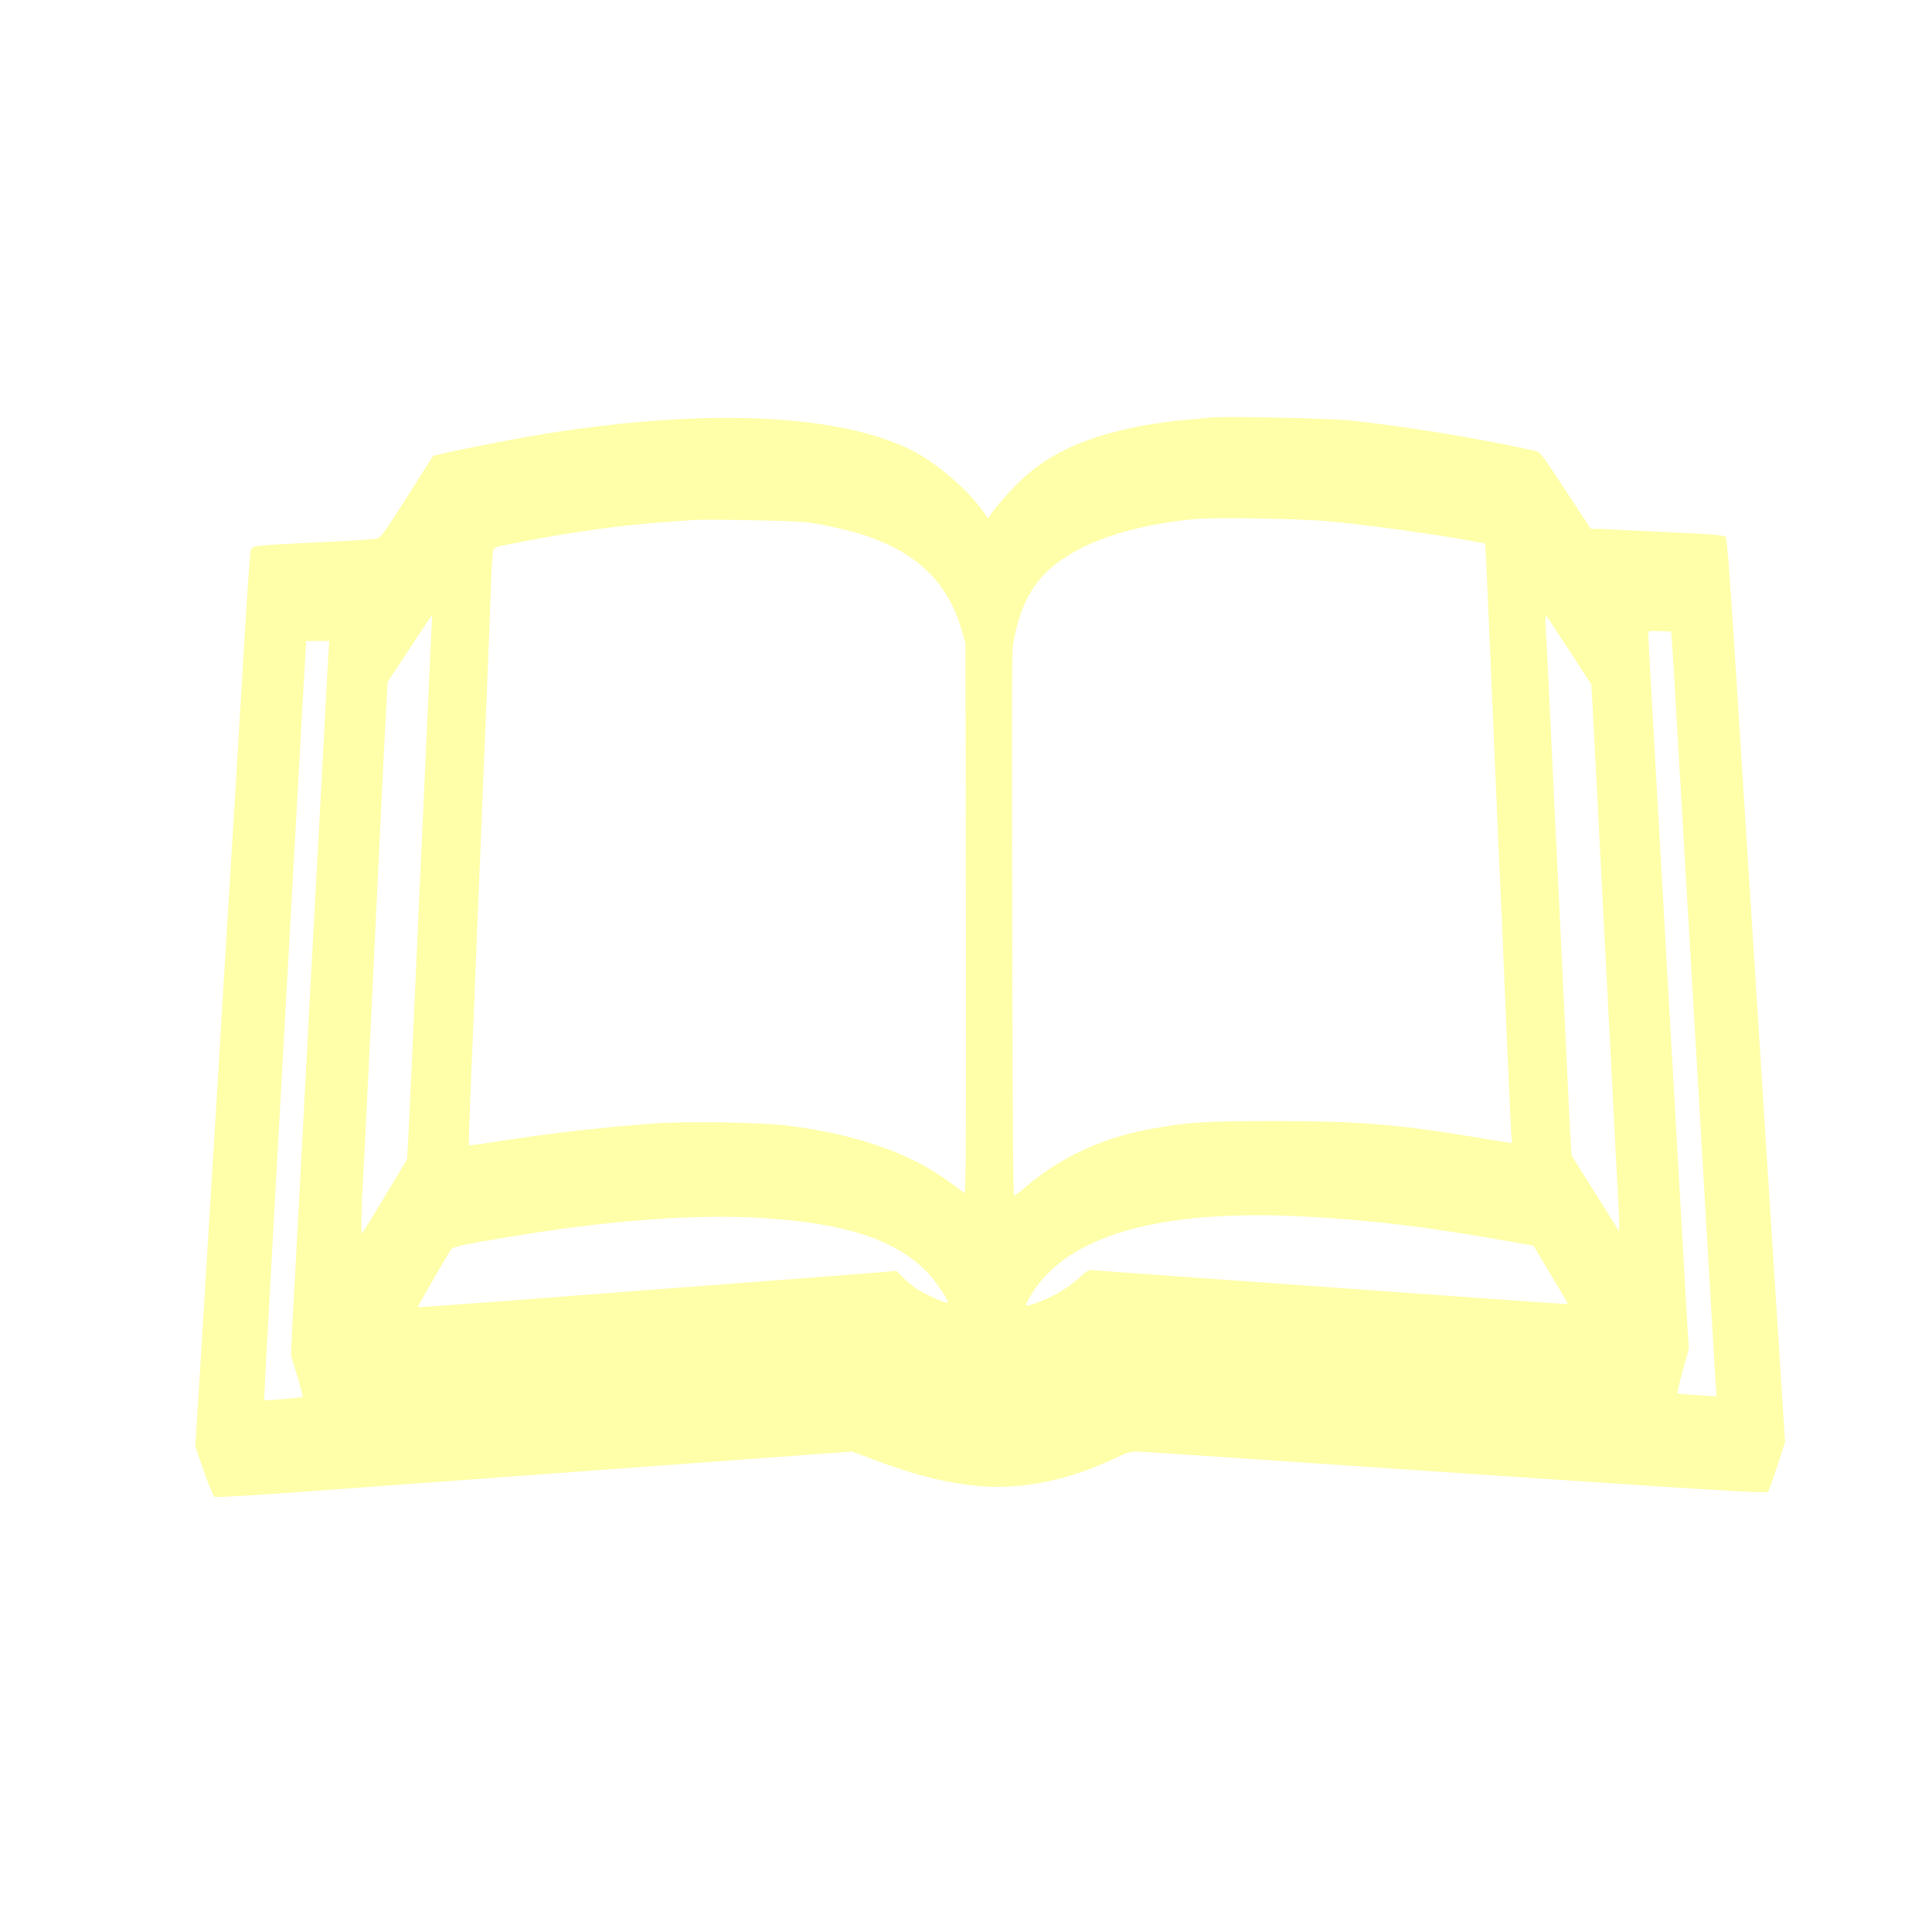
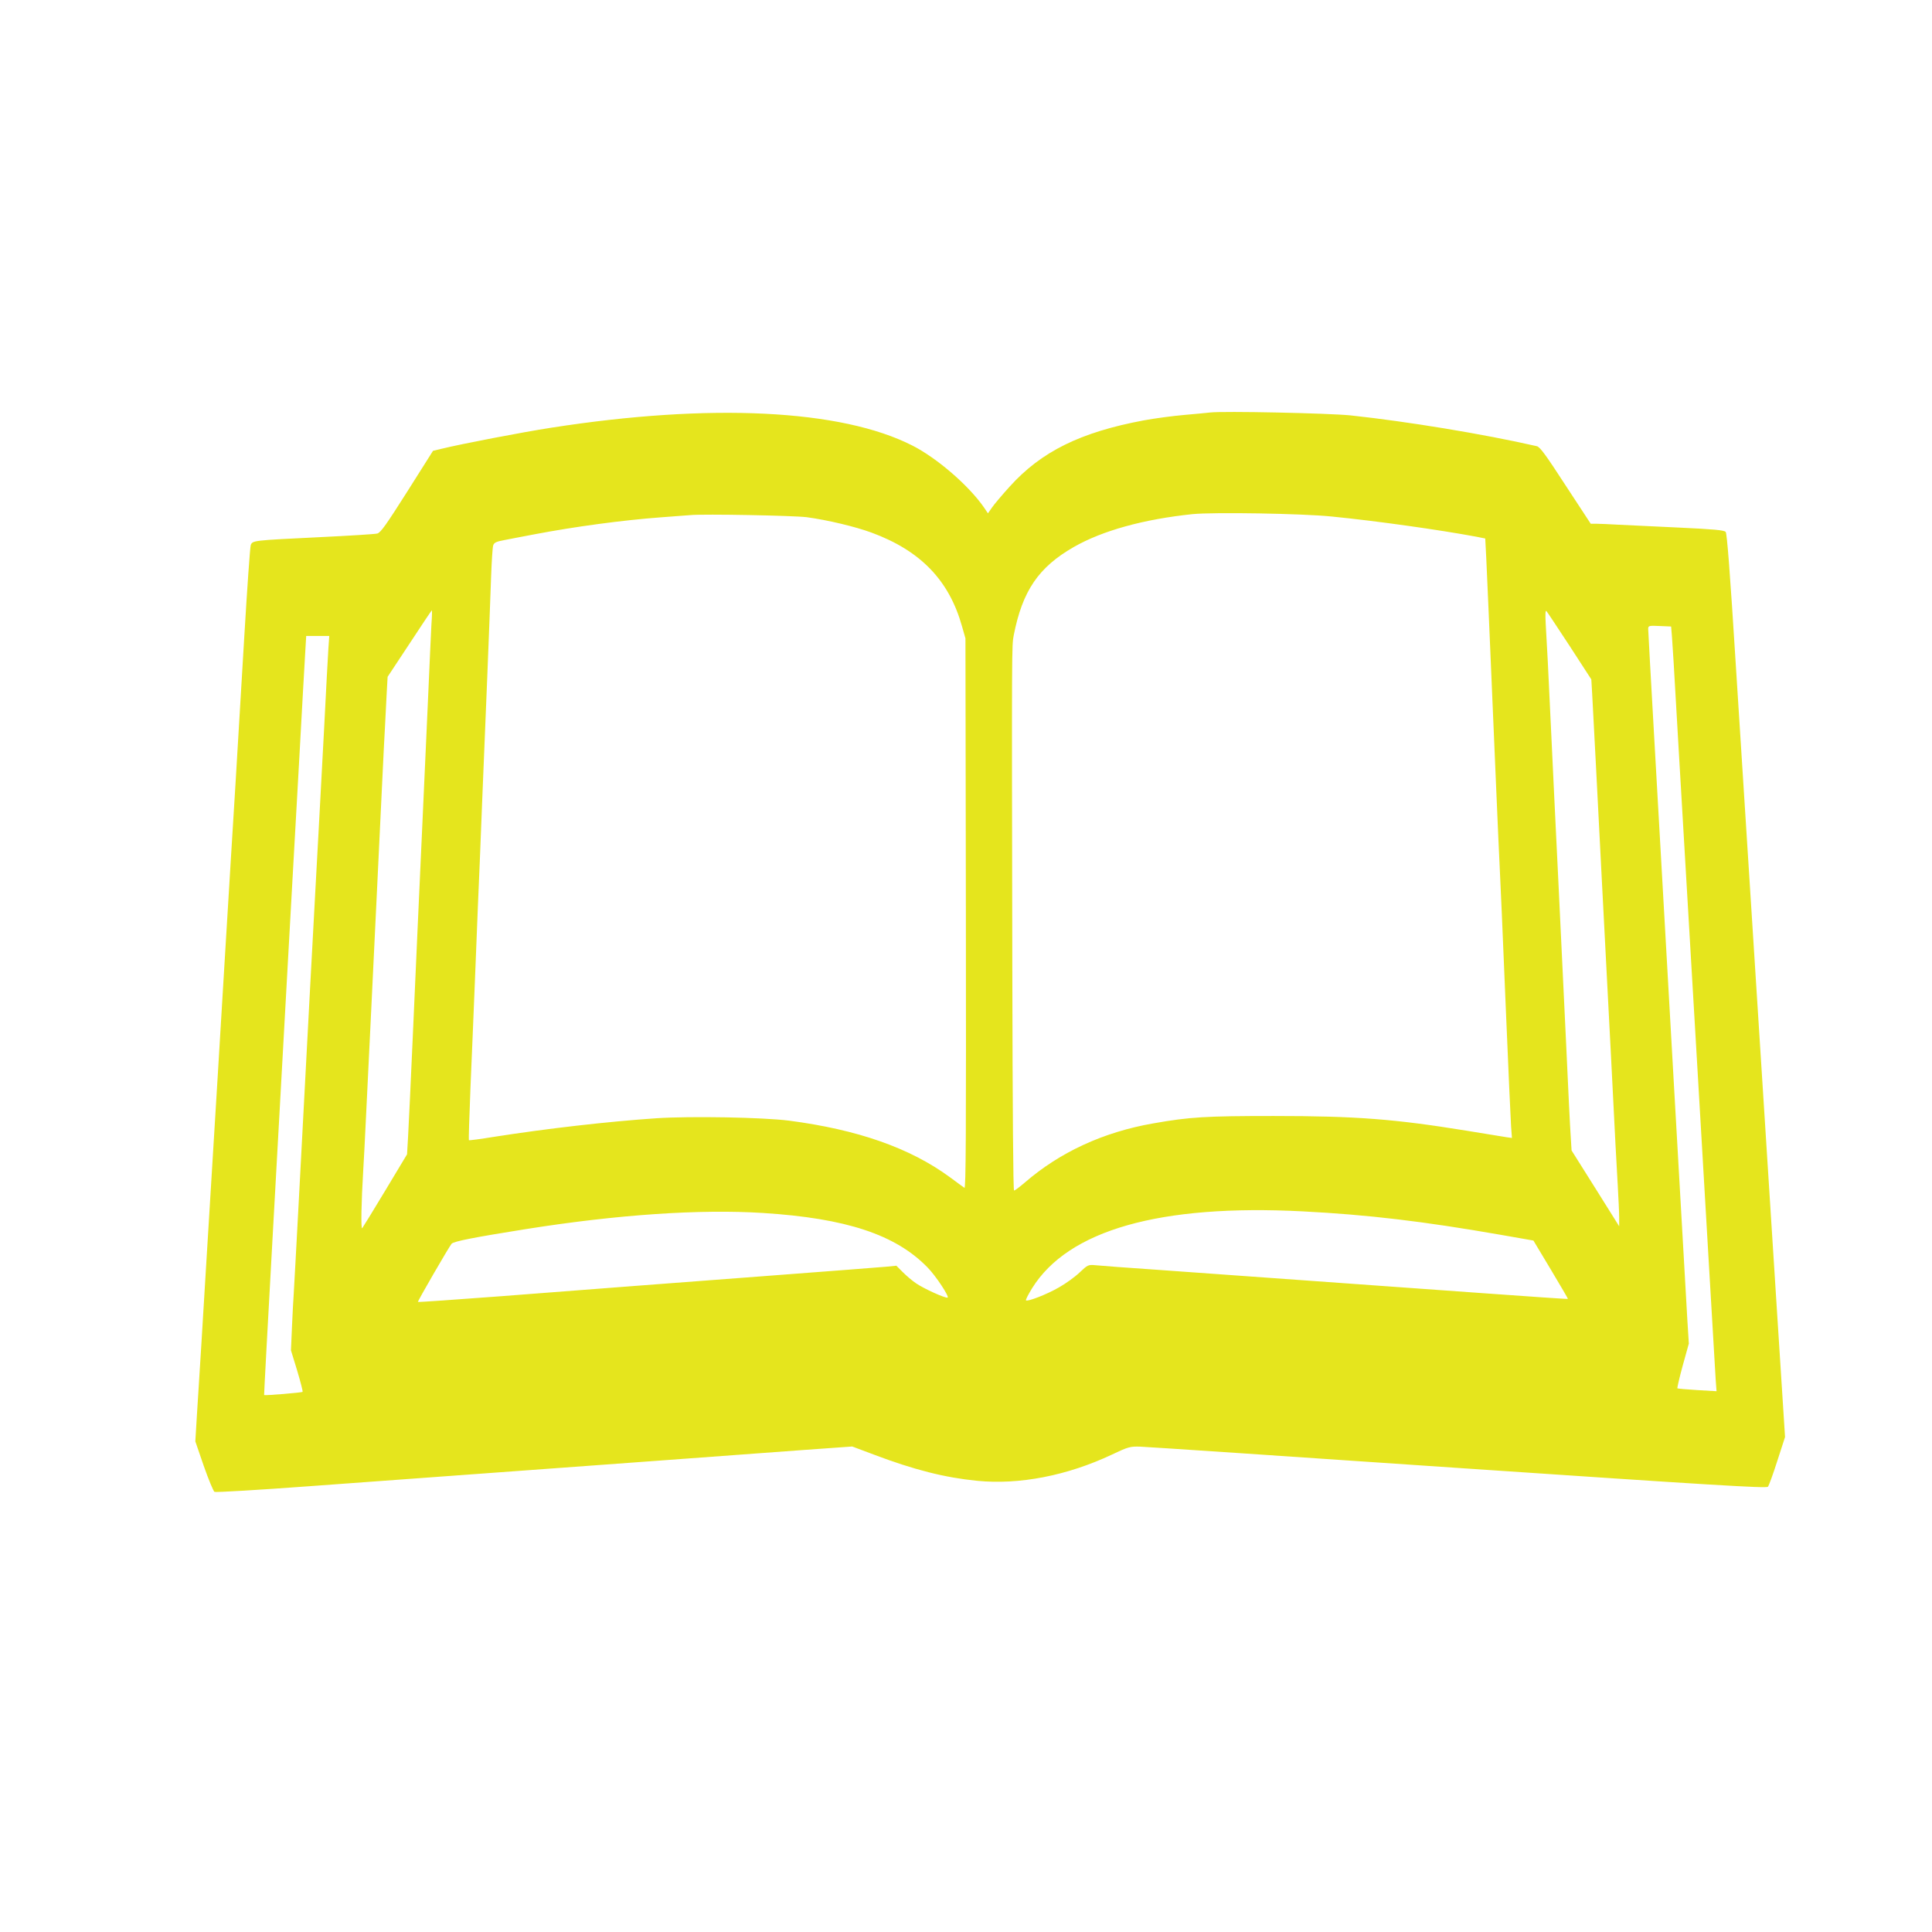
- <svg xmlns="http://www.w3.org/2000/svg" width="40" height="40" style="vector-effect: non-scaling-stroke;" stroke="null" version="1.0" preserveAspectRatio="xMidYMid meet">
+ <svg xmlns="http://www.w3.org/2000/svg" width="40" height="40" preserveAspectRatio="xMidYMid meet" version="1.0" stroke="null">
  <g stroke="null">
-     <g stroke="null" transform="translate(0 1280) scale(0.1 -0.1)" fill="#000000" id="svg_1">
-       <path fill="#ffffaa" stroke="null" d="m250.509,12713.542c-0.571,-0.066 -2.944,-0.299 -5.258,-0.498c-2.313,-0.199 -6.099,-0.697 -8.442,-1.128c-13.099,-2.456 -21.211,-6.438 -27.791,-13.739c-1.592,-1.759 -3.245,-3.717 -3.665,-4.347l-0.811,-1.161l-0.781,1.161c-3.125,4.546 -9.764,10.287 -14.872,12.876c-14.722,7.5 -41.821,8.827 -74.779,3.684c-6.009,-0.929 -18.597,-3.352 -22.653,-4.347l-1.803,-0.431l-5.348,-8.462c-4.296,-6.77 -5.498,-8.495 -6.189,-8.661c-0.451,-0.133 -5.889,-0.465 -12.078,-0.763c-13.55,-0.664 -13.76,-0.664 -14.121,-1.626c-0.15,-0.398 -0.751,-9.026 -1.352,-19.148c-0.601,-10.121 -1.412,-23.727 -1.803,-30.199c-0.421,-6.471 -1.472,-24.159 -2.404,-39.325c-0.901,-15.132 -1.863,-30.763 -2.103,-34.679c-0.24,-3.916 -0.991,-16.095 -1.652,-27.046c-0.661,-10.951 -1.262,-20.874 -1.352,-22.068c-0.06,-1.195 -0.3,-4.613 -0.481,-7.633l-0.33,-5.476l1.743,-5.077c0.991,-2.821 1.983,-5.21 2.223,-5.376c0.24,-0.133 9.254,0.398 19.979,1.195c33.199,2.423 41.851,3.053 67.599,4.945c13.73,0.996 29.323,2.157 34.701,2.555l9.764,0.697l4.507,-1.692c8.352,-3.153 14.661,-4.745 21.331,-5.409c8.743,-0.863 18.657,1.062 27.881,5.409c3.425,1.626 3.816,1.726 5.919,1.659c1.232,-0.033 30.915,-2.024 65.917,-4.414c51.976,-3.518 63.753,-4.248 64.024,-3.883c0.21,0.232 1.082,2.655 1.953,5.376l1.592,4.911l-1.863,29.103c-3.275,51.338 -6.55,102.675 -8.322,130.617c-1.202,19.281 -1.833,27.345 -2.103,27.677c-0.3,0.365 -2.494,0.564 -9.644,0.896c-5.077,0.232 -10.726,0.498 -12.558,0.597c-1.803,0.1 -3.846,0.199 -4.537,0.199l-1.202,0l-5.198,7.931c-4.116,6.338 -5.318,7.998 -5.979,8.13c-11.056,2.522 -26.769,5.111 -38.546,6.372c-4.597,0.465 -26.379,0.929 -29.113,0.597l0,0zm25.237,-21.537c9.374,-0.929 22.263,-2.754 29.924,-4.181l1.833,-0.365l0.21,-4.015c0.09,-2.223 0.33,-7.102 0.481,-10.852c1.262,-29.435 2.103,-49.446 2.253,-52.101c0.33,-6.936 0.511,-10.951 1.352,-31.194c0.481,-11.582 0.961,-22.168 1.052,-23.528l0.18,-2.423l-0.991,0.133c-0.541,0.1 -4.296,0.697 -8.352,1.361c-14.902,2.423 -22.924,3.053 -39.959,3.053c-14.091,0 -17.426,-0.199 -24.937,-1.527c-10.335,-1.792 -19.378,-5.973 -26.649,-12.279c-1.052,-0.896 -2.013,-1.626 -2.193,-1.626c-0.18,0 -0.3,15.796 -0.361,46.227c-0.12,67.598 -0.12,66.503 0.3,68.76c1.803,9.192 5.138,14.071 12.438,18.252c5.919,3.385 14.421,5.741 24.576,6.803c4.326,0.431 22.743,0.133 28.842,-0.498l0,0zm-108.759,-0.133c4.416,-0.597 10.065,-1.958 13.43,-3.186c10.185,-3.75 16.104,-9.889 18.777,-19.48l0.691,-2.423l0.09,-57.012c0.06,-45.962 0,-56.979 -0.3,-56.747c-0.21,0.133 -1.562,1.128 -3.004,2.19c-8.262,6.073 -19.108,9.856 -33.289,11.714c-5.558,0.697 -20.34,0.962 -27.49,0.498c-10.155,-0.697 -22.353,-2.091 -33.619,-3.849c-2.824,-0.465 -5.138,-0.763 -5.198,-0.697c-0.06,0.066 0.09,4.945 0.33,10.852c0.27,5.907 0.661,15.995 0.931,22.367c0.24,6.405 0.511,13.175 0.601,15.099c0.391,8.894 0.481,11.515 0.901,22.068c0.24,6.206 0.721,17.787 1.052,25.719c0.33,7.931 0.661,17.124 0.781,20.409c0.12,3.285 0.3,6.272 0.451,6.67c0.18,0.531 0.631,0.763 2.283,1.062c1.112,0.232 3.996,0.763 6.399,1.228c8.232,1.56 17.996,2.887 25.988,3.484c2.644,0.199 5.408,0.398 6.159,0.465c2.914,0.265 21.331,-0.1 24.035,-0.431l0,0zm-77.664,-22.168c-0.09,-1.626 -0.421,-9.026 -0.751,-16.526c-0.33,-7.467 -0.811,-17.92 -1.052,-23.23c-0.541,-11.416 -1.472,-32.522 -2.103,-46.625c-0.481,-10.686 -0.631,-13.871 -0.931,-19.745l-0.21,-3.617l-4.507,-7.5c-2.464,-4.115 -4.627,-7.599 -4.777,-7.799c-0.3,-0.299 -0.18,5.509 0.21,11.947c0.09,1.294 0.361,6.504 0.601,11.615c0.24,5.111 0.721,14.834 1.052,21.57c0.33,6.77 0.871,17.953 1.202,24.889c0.33,6.936 0.811,16.792 1.052,21.902c0.24,5.111 0.511,10.487 0.601,11.947c0.06,1.46 0.24,4.38 0.33,6.471l0.21,3.816l4.537,6.869c2.494,3.816 4.567,6.903 4.627,6.903c0.06,0 0.03,-1.294 -0.09,-2.887l0,0zm235.665,-4.513l4.477,-6.903l0.18,-3.053c0.09,-1.692 0.451,-8.363 0.781,-14.834c0.33,-6.471 0.871,-16.991 1.202,-23.396c1.773,-34.114 2.494,-47.687 2.854,-55.253c0.09,-1.726 0.3,-5.376 0.451,-8.13c0.15,-2.721 0.3,-5.774 0.3,-6.77l0,-1.792l-4.927,7.865l-4.927,7.832l-0.18,2.92c-0.12,1.593 -0.541,10.055 -0.931,18.816c-0.421,8.761 -1.172,24.292 -1.652,34.513c-0.511,10.221 -1.172,24.258 -1.502,31.194c-0.631,13.44 -0.781,16.427 -1.082,21.404c-0.12,2.223 -0.09,3.053 0.15,2.821c0.18,-0.199 2.313,-3.451 4.807,-7.234l0,0zm21.181,1.825c0.09,-1.228 0.24,-3.484 0.33,-5.044c0.09,-1.56 0.631,-10.885 1.202,-20.741c1.052,-17.721 1.412,-24.059 3.756,-63.882c0.661,-11.217 1.412,-23.927 1.652,-28.207c0.24,-4.281 0.511,-8.927 0.601,-10.287c0.09,-1.361 0.421,-7.102 0.751,-12.776c0.33,-5.641 0.661,-11.383 0.751,-12.743l0.18,-2.423l-3.996,0.232c-2.193,0.133 -4.056,0.299 -4.116,0.365c-0.06,0.066 0.421,2.19 1.112,4.712l1.262,4.546l-0.3,4.812c-0.15,2.655 -1.502,26.316 -3.004,52.599c-1.502,26.283 -3.245,57.245 -3.906,68.826c-0.661,11.582 -1.202,21.371 -1.202,21.736c0,0.664 0.15,0.697 2.373,0.597l2.373,-0.1l0.18,-2.223l0,0zm-278.177,-2.29c-0.09,-1.427 -0.511,-8.993 -0.901,-16.858c-0.781,-14.402 -1.502,-28.174 -1.803,-33.351c-0.21,-3.717 -1.622,-29.933 -3.455,-64.711c-0.481,-9.226 -0.961,-17.655 -1.022,-18.75c-0.09,-1.095 -0.24,-4.181 -0.361,-6.836l-0.21,-4.845l1.292,-4.215c0.691,-2.323 1.202,-4.281 1.112,-4.38c-0.15,-0.166 -7.811,-0.796 -7.962,-0.664c-0.03,0.066 0.751,14.635 1.743,32.422c0.991,17.787 2.283,40.917 2.854,51.404c0.571,10.487 1.112,20.21 1.202,21.57c0.09,1.361 0.691,12.212 1.352,24.059c0.661,11.88 1.262,22.964 1.382,24.657l0.18,3.053l2.404,0l2.373,0l-0.18,-2.555l0,0zm201.745,-116.58c13.49,-0.697 24.937,-2.057 40.92,-4.845l6.82,-1.195l3.605,-6.007c1.983,-3.319 3.575,-6.04 3.545,-6.073c-0.03,-0.066 -8.052,0.498 -17.786,1.195c-18.267,1.327 -46.989,3.385 -66.998,4.812c-6.279,0.431 -12.138,0.863 -13.009,0.962c-1.532,0.133 -1.622,0.1 -3.305,-1.493c-0.931,-0.896 -2.854,-2.29 -4.266,-3.086c-2.524,-1.46 -6.55,-3.02 -6.85,-2.688c-0.09,0.1 0.481,1.228 1.262,2.489c7.481,12.046 26.439,17.455 56.062,15.929zm-111.764,-0.332c17.215,-1.095 27.46,-4.48 34.07,-11.283c1.682,-1.692 4.567,-6.073 4.146,-6.239c-0.481,-0.166 -4.927,1.858 -6.52,2.953c-0.841,0.564 -2.073,1.626 -2.794,2.356l-1.292,1.294l-2.013,-0.199c-1.112,-0.1 -11.747,-0.929 -23.645,-1.825c-25.357,-1.925 -33.799,-2.555 -56.483,-4.314c-9.254,-0.697 -16.855,-1.228 -16.915,-1.161c-0.12,0.1 6.399,11.349 6.97,12.046c0.451,0.498 4.447,1.294 15.503,3.053c18.868,2.987 35.933,4.148 48.972,3.319l0,0z" id="svg_2" />
+     <g id="svg_1" fill="#000000" transform="translate(0 1280) scale(0.1 -0.1)" stroke="null">
+       <path id="svg_2" d="m250.509,12714.594c-0.571,-0.066 -2.944,-0.299 -5.258,-0.498c-2.313,-0.199 -6.099,-0.697 -8.442,-1.128c-13.099,-2.456 -21.211,-6.438 -27.791,-13.739c-1.592,-1.759 -3.245,-3.717 -3.665,-4.347l-0.811,-1.161l-0.781,1.161c-3.125,4.546 -9.764,10.287 -14.872,12.876c-14.722,7.5 -41.821,8.827 -74.779,3.684c-6.009,-0.929 -18.597,-3.352 -22.653,-4.347l-1.803,-0.431l-5.348,-8.462c-4.296,-6.77 -5.498,-8.495 -6.189,-8.661c-0.451,-0.133 -5.889,-0.465 -12.078,-0.763c-13.55,-0.664 -13.76,-0.664 -14.121,-1.626c-0.15,-0.398 -0.751,-9.026 -1.352,-19.148c-0.601,-10.121 -1.412,-23.727 -1.803,-30.199c-0.421,-6.471 -1.472,-24.159 -2.404,-39.325c-0.901,-15.132 -1.863,-30.763 -2.103,-34.679c-0.24,-3.916 -0.991,-16.095 -1.652,-27.046c-0.661,-10.951 -1.262,-20.874 -1.352,-22.068c-0.06,-1.195 -0.3,-4.613 -0.481,-7.633l-0.33,-5.476l1.743,-5.077c0.991,-2.821 1.983,-5.21 2.223,-5.376c0.24,-0.133 9.254,0.398 19.979,1.195c33.199,2.423 41.851,3.053 67.599,4.945c13.73,0.996 29.323,2.157 34.701,2.555l9.764,0.697l4.507,-1.692c8.352,-3.153 14.661,-4.745 21.331,-5.409c8.743,-0.863 18.657,1.062 27.881,5.409c3.425,1.626 3.816,1.726 5.919,1.659c1.232,-0.033 30.915,-2.024 65.917,-4.414c51.976,-3.518 63.753,-4.248 64.024,-3.883c0.21,0.232 1.082,2.655 1.953,5.376l1.592,4.911l-1.863,29.103c-3.275,51.338 -6.55,102.675 -8.322,130.617c-1.202,19.281 -1.833,27.345 -2.103,27.677c-0.3,0.365 -2.494,0.564 -9.644,0.896c-5.077,0.232 -10.726,0.498 -12.558,0.597c-1.803,0.1 -3.846,0.199 -4.537,0.199l-1.202,0l-5.198,7.931c-4.116,6.338 -5.318,7.998 -5.979,8.13c-11.056,2.522 -26.769,5.111 -38.546,6.372c-4.597,0.465 -26.379,0.929 -29.113,0.597l0,0l0,0zm25.237,-21.537c9.374,-0.929 22.263,-2.754 29.924,-4.181l1.833,-0.365l0.21,-4.015c0.09,-2.223 0.33,-7.102 0.481,-10.852c1.262,-29.435 2.103,-49.446 2.253,-52.101c0.33,-6.936 0.511,-10.951 1.352,-31.194c0.481,-11.582 0.961,-22.168 1.052,-23.528l0.18,-2.423l-0.991,0.133c-0.541,0.1 -4.296,0.697 -8.352,1.361c-14.902,2.423 -22.924,3.053 -39.959,3.053c-14.091,0 -17.426,-0.199 -24.937,-1.527c-10.335,-1.792 -19.378,-5.973 -26.649,-12.279c-1.052,-0.896 -2.013,-1.626 -2.193,-1.626c-0.18,0 -0.3,15.796 -0.361,46.227c-0.12,67.598 -0.12,66.503 0.3,68.76c1.803,9.192 5.138,14.071 12.438,18.252c5.919,3.385 14.421,5.741 24.576,6.803c4.326,0.431 22.743,0.133 28.842,-0.498l0,0l0,-0zm-108.759,-0.133c4.416,-0.597 10.065,-1.958 13.43,-3.186c10.185,-3.75 16.104,-9.889 18.777,-19.48l0.691,-2.423l0.09,-57.012c0.06,-45.962 0,-56.979 -0.3,-56.747c-0.21,0.133 -1.562,1.128 -3.004,2.19c-8.262,6.073 -19.108,9.856 -33.289,11.714c-5.558,0.697 -20.34,0.962 -27.49,0.498c-10.155,-0.697 -22.353,-2.091 -33.619,-3.849c-2.824,-0.465 -5.138,-0.763 -5.198,-0.697c-0.06,0.066 0.09,4.945 0.33,10.852c0.27,5.907 0.661,15.995 0.931,22.367c0.24,6.405 0.511,13.175 0.601,15.099c0.391,8.894 0.481,11.515 0.901,22.068c0.24,6.206 0.721,17.787 1.052,25.719c0.33,7.931 0.661,17.124 0.781,20.409c0.12,3.285 0.3,6.272 0.451,6.67c0.18,0.531 0.631,0.763 2.283,1.062c1.112,0.232 3.996,0.763 6.399,1.228c8.232,1.56 17.996,2.887 25.988,3.484c2.644,0.199 5.408,0.398 6.159,0.465c2.914,0.265 21.331,-0.1 24.035,-0.431l0,0l0,0zm-77.664,-22.168c-0.09,-1.626 -0.421,-9.026 -0.751,-16.526c-0.33,-7.467 -0.811,-17.92 -1.052,-23.23c-0.541,-11.416 -1.472,-32.522 -2.103,-46.625c-0.481,-10.686 -0.631,-13.871 -0.931,-19.745l-0.21,-3.617l-4.507,-7.5c-2.464,-4.115 -4.627,-7.599 -4.777,-7.799c-0.3,-0.299 -0.18,5.509 0.21,11.947c0.09,1.294 0.361,6.504 0.601,11.615c0.24,5.111 0.721,14.834 1.052,21.57c0.33,6.77 0.871,17.953 1.202,24.889c0.33,6.936 0.811,16.792 1.052,21.902c0.24,5.111 0.511,10.487 0.601,11.947c0.06,1.46 0.24,4.38 0.33,6.471l0.21,3.816l4.537,6.869c2.494,3.816 4.567,6.903 4.627,6.903c0.06,0 0.03,-1.294 -0.09,-2.887l0,0l-0,0zm235.665,-4.513l4.477,-6.903l0.18,-3.053c0.09,-1.692 0.451,-8.363 0.781,-14.834c0.33,-6.471 0.871,-16.991 1.202,-23.396c1.773,-34.114 2.494,-47.687 2.854,-55.253c0.09,-1.726 0.3,-5.376 0.451,-8.13c0.15,-2.721 0.3,-5.774 0.3,-6.77l0,-1.792l-4.927,7.865l-4.927,7.832l-0.18,2.92c-0.12,1.593 -0.541,10.055 -0.931,18.816c-0.421,8.761 -1.172,24.292 -1.652,34.513c-0.511,10.221 -1.172,24.258 -1.502,31.194c-0.631,13.44 -0.781,16.427 -1.082,21.404c-0.12,2.223 -0.09,3.053 0.15,2.821c0.18,-0.199 2.313,-3.451 4.807,-7.234l0,0l-0,-0zm21.181,1.825c0.09,-1.228 0.24,-3.484 0.33,-5.044c0.09,-1.56 0.631,-10.885 1.202,-20.741c1.052,-17.721 1.412,-24.059 3.756,-63.882c0.661,-11.217 1.412,-23.927 1.652,-28.207c0.24,-4.281 0.511,-8.927 0.601,-10.287c0.09,-1.361 0.421,-7.102 0.751,-12.776c0.33,-5.641 0.661,-11.383 0.751,-12.743l0.18,-2.423l-3.996,0.232c-2.193,0.133 -4.056,0.299 -4.116,0.365c-0.06,0.066 0.421,2.19 1.112,4.712l1.262,4.546l-0.3,4.812c-0.15,2.655 -1.502,26.316 -3.004,52.599c-1.502,26.283 -3.245,57.245 -3.906,68.826c-0.661,11.582 -1.202,21.371 -1.202,21.736c0,0.664 0.15,0.697 2.373,0.597l2.373,-0.1l0.18,-2.223l0,0l0,-0zm-278.177,-2.29c-0.09,-1.427 -0.511,-8.993 -0.901,-16.858c-0.781,-14.402 -1.502,-28.174 -1.803,-33.351c-0.21,-3.717 -1.622,-29.933 -3.455,-64.711c-0.481,-9.226 -0.961,-17.655 -1.022,-18.75c-0.09,-1.095 -0.24,-4.181 -0.361,-6.836l-0.21,-4.845l1.292,-4.215c0.691,-2.323 1.202,-4.281 1.112,-4.38c-0.15,-0.166 -7.811,-0.796 -7.962,-0.664c-0.03,0.066 0.751,14.635 1.743,32.422c0.991,17.787 2.283,40.917 2.854,51.404c0.571,10.487 1.112,20.21 1.202,21.57c0.09,1.361 0.691,12.212 1.352,24.059c0.661,11.88 1.262,22.964 1.382,24.657l0.18,3.053l2.404,0l2.373,0l-0.18,-2.555l0,0l0,0zm201.745,-116.58c13.49,-0.697 24.937,-2.057 40.92,-4.845l6.82,-1.195l3.605,-6.007c1.983,-3.319 3.575,-6.04 3.545,-6.073c-0.03,-0.066 -8.052,0.498 -17.786,1.195c-18.267,1.327 -46.989,3.385 -66.998,4.812c-6.279,0.431 -12.138,0.863 -13.009,0.962c-1.532,0.133 -1.622,0.1 -3.305,-1.493c-0.931,-0.896 -2.854,-2.29 -4.266,-3.086c-2.524,-1.46 -6.55,-3.02 -6.85,-2.688c-0.09,0.1 0.481,1.228 1.262,2.489c7.481,12.046 26.439,17.455 56.062,15.929l-0,0zm-111.764,-0.332c17.215,-1.095 27.46,-4.48 34.07,-11.283c1.682,-1.692 4.567,-6.073 4.146,-6.239c-0.481,-0.166 -4.927,1.858 -6.52,2.953c-0.841,0.564 -2.073,1.626 -2.794,2.356l-1.292,1.294l-2.013,-0.199c-1.112,-0.1 -11.747,-0.929 -23.645,-1.825c-25.357,-1.925 -33.799,-2.555 -56.483,-4.314c-9.254,-0.697 -16.855,-1.228 -16.915,-1.161c-0.12,0.1 6.399,11.349 6.97,12.046c0.451,0.498 4.447,1.294 15.503,3.053c18.868,2.987 35.933,4.148 48.972,3.319l0,0l0,-0z" stroke="null" fill="#e5e51d" />
    </g>
  </g>
</svg>
